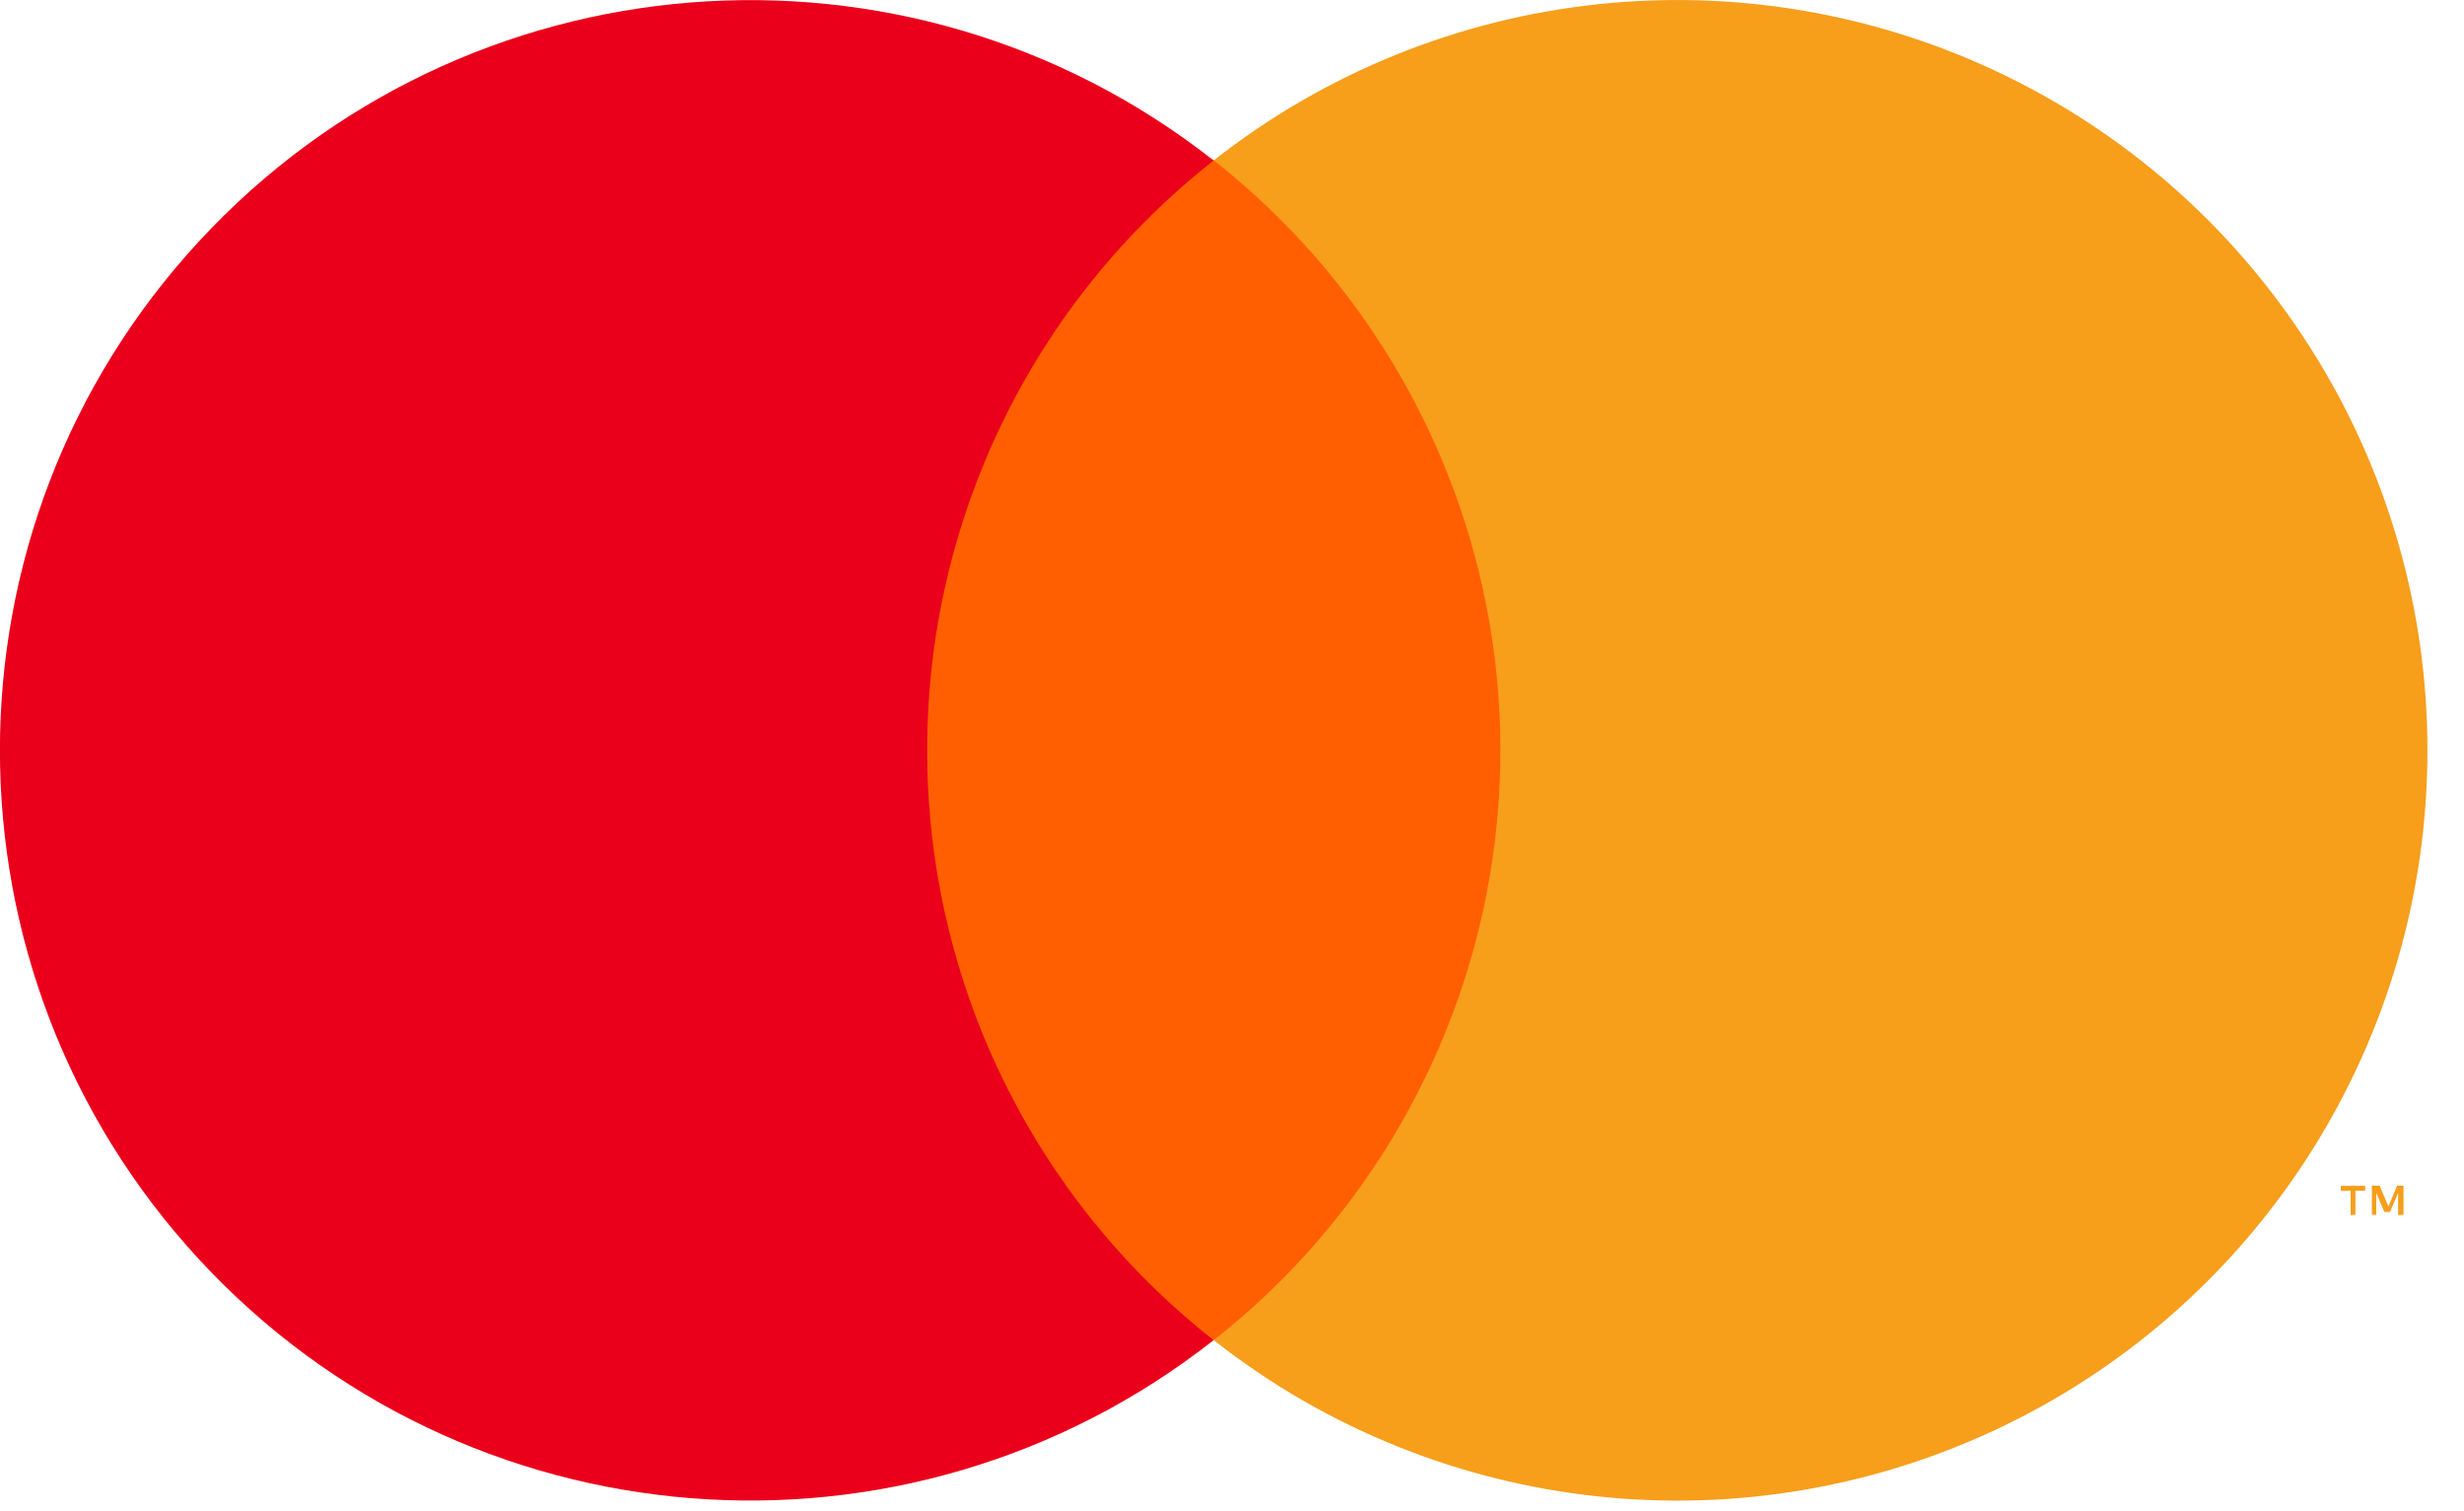
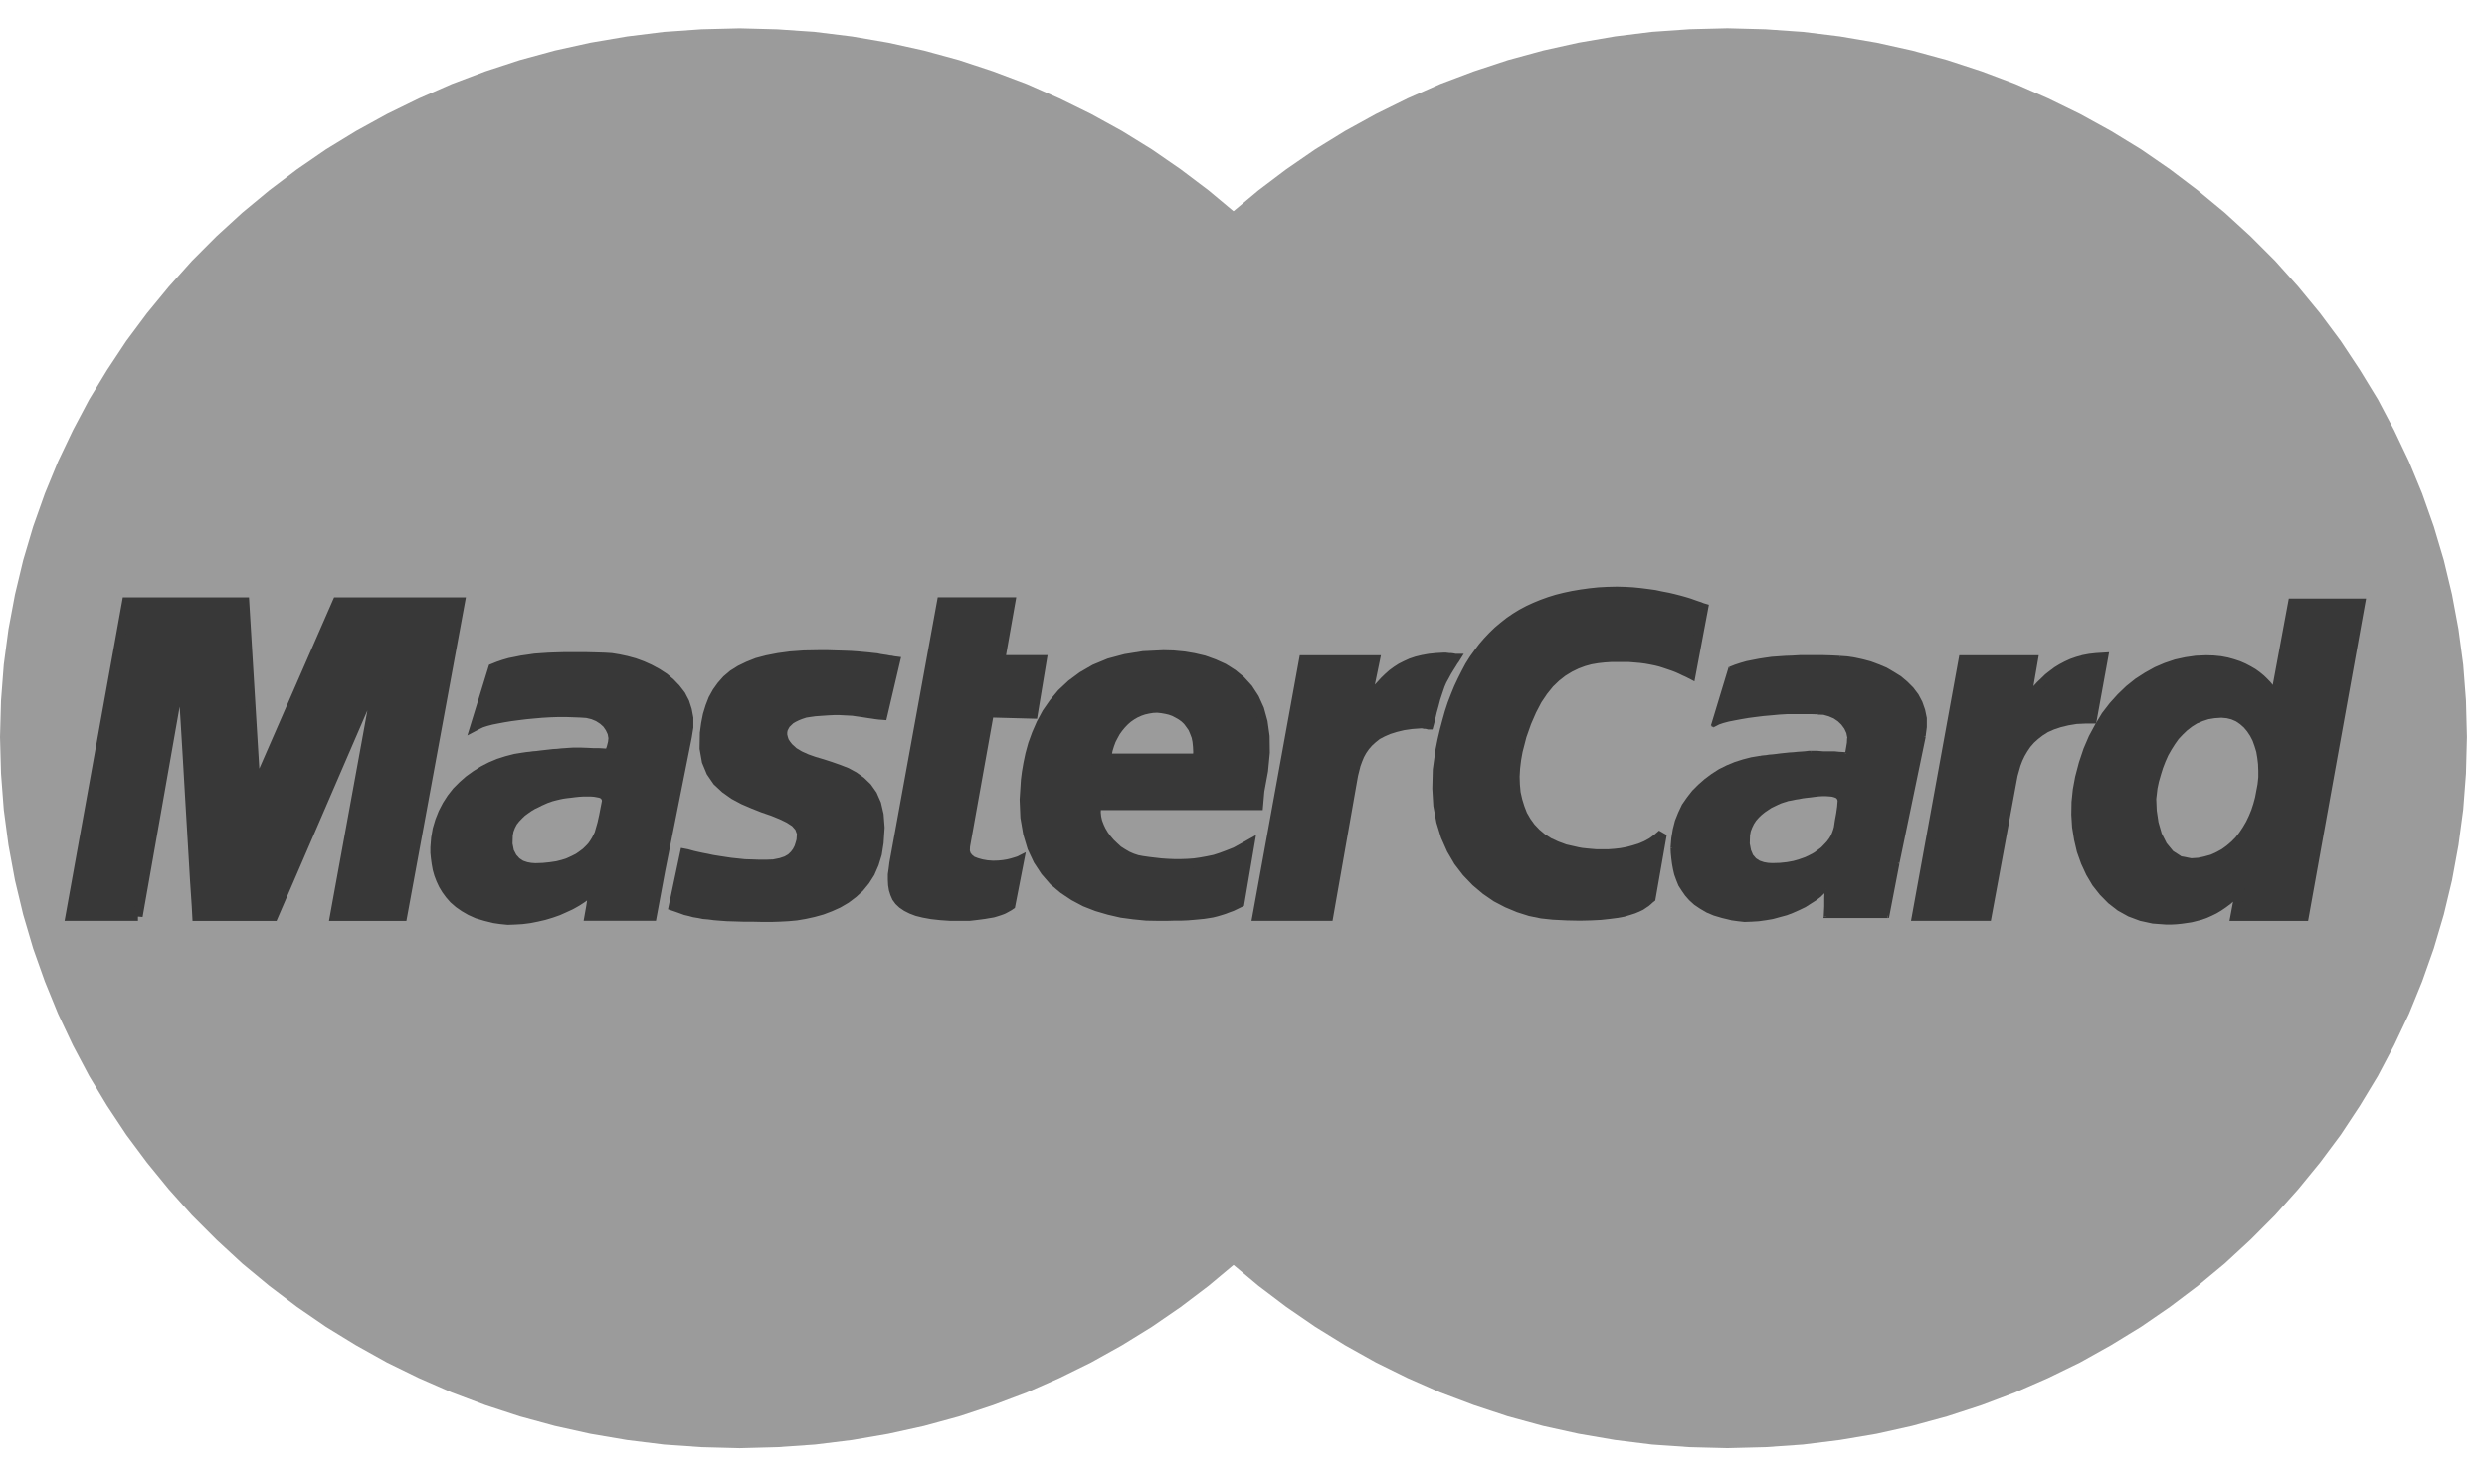
- <svg xmlns="http://www.w3.org/2000/svg" width="31" height="19" fill="none">
-   <path d="M19.399 2.015H11.14v14.841h8.258V2.016z" fill="#FF5F00" />
-   <path d="M11.665 9.439a9.423 9.423 0 013.604-7.42 9.438 9.438 0 100 14.841 9.422 9.422 0 01-3.604-7.421z" fill="#EB001B" />
-   <path d="M30.54 9.44a9.437 9.437 0 01-15.27 7.42 9.438 9.438 0 000-14.842A9.438 9.438 0 0130.54 9.44zm-.906 5.843v-.304h.123v-.06h-.307v.063h.124v.304l.06-.003zm.605 0v-.367h-.08l-.11.262-.11-.262h-.098v.367h.055v-.275l.102.239h.071l.102-.239v.278l.069-.003z" fill="#F79E1B" />
+ <svg xmlns="http://www.w3.org/2000/svg" width="57" height="34" fill="none">
+   <path d="M39.59 33.197l.874-.022.861-.06.845-.105.84-.142.815-.182.805-.22.788-.257.77-.291.754-.33.73-.356.708-.396.691-.423.662-.455.64-.483.616-.511.588-.543.565-.566.53-.593.503-.615.474-.636.439-.665.411-.68.371-.703.343-.725.302-.741.268-.758.229-.774.188-.785.148-.807.109-.813.063-.828.022-.84-.022-.835-.063-.823-.109-.813-.148-.796-.188-.785-.229-.769-.268-.758-.303-.735-.342-.72-.37-.702-.412-.675-.44-.665-.473-.636-.502-.61-.531-.593-.565-.565-.588-.538-.617-.51-.639-.484-.662-.456-.69-.422-.708-.39-.731-.357-.753-.33-.771-.29-.788-.258-.805-.22-.816-.181-.839-.143-.845-.104-.861-.06-.874-.023-.867.022-.862.06-.845.105-.833.143-.816.181-.805.22-.782.258-.77.29-.749.33-.724.357-.708.39-.685.422-.662.456-.64.483-.61.51-.588.539-.56.565-.53.593-.502.61-.468.636-.44.665-.405.675-.377.703-.337.719-.302.736-.263.757-.228.769-.188.785-.149.796-.108.813-.063.823-.023.835.023.84.063.828.108.813.149.807.188.785.228.774.263.758.302.74.337.726.377.702.405.681.44.665.468.636.502.615.53.593.56.566.588.543.61.51.64.484.662.455.685.423.708.396.724.357.748.329.77.29.783.259.805.22.816.18.833.143.845.105.862.06.867.022z" fill="#9B9B9B" />
+   <path d="M16.952 33.198l.868-.023.862-.06.845-.104.833-.143.816-.18.805-.22.782-.259.77-.29.748-.33.725-.357.708-.395.685-.423.662-.455.639-.484.61-.51.589-.543.56-.566.53-.593.502-.615.468-.637.44-.664.405-.681.377-.703.336-.724.303-.741.262-.758.229-.774.188-.785.149-.807.108-.813.063-.829.023-.84-.023-.834-.063-.824-.108-.812-.149-.796-.188-.785-.229-.77-.262-.757-.303-.735-.336-.72-.377-.702-.405-.675-.44-.665-.468-.637-.502-.61-.53-.592-.56-.566-.588-.538-.611-.51-.64-.483-.661-.456-.685-.423-.708-.39-.725-.356-.748-.33-.77-.29-.782-.259-.805-.22-.816-.18-.834-.143-.844-.104-.862-.06-.868-.023-.873.022-.862.06-.845.105-.839.143-.816.18-.805.22-.787.258-.771.291-.753.33-.73.357-.709.39-.69.422-.663.456-.639.483-.616.51-.588.538-.565.566-.531.593-.502.61-.474.636-.44.665-.41.675-.372.703-.342.719-.302.735-.269.758-.228.769-.188.785-.149.796-.108.812-.063.824-.023.834.023.84.063.83.108.812.149.807.188.785.228.774.269.758.302.74.342.725.372.703.41.681.44.664.474.637.502.615.53.593.566.566.588.543.616.51.64.484.662.455.69.423.708.395.73.357.754.33.77.29.788.258.805.22.816.181.84.143.844.104.862.06.873.023z" fill="#9B9B9B" />
+   <path d="M20.23 16.394l-.08-.006-.08-.01-.075-.012-.074-.01-.069-.011-.073-.011-.075-.011-.08-.011-.08-.012-.09-.005-.103-.005-.109-.006h-.12l-.131.006-.149.01-.165.012-.114.016-.109.017-.097.032-.085.033-.08.039-.074.043-.058.055-.051.05-.034.06-.029.06-.011.066v.066l.017.071.023.071.046.072.056.07.115.105.137.082.16.072.17.06.183.054.189.061.188.066.183.071.171.093.16.115.142.137.12.17.092.209.057.247.023.295-.023.346-.04.257-.069.225-.091.209-.114.18-.131.16-.149.136-.16.121-.177.104-.182.082-.189.072-.194.054-.2.044-.194.033-.188.017-.188.01-.177.006h-.246l-.228-.005h-.2l-.188-.006-.171-.005-.154-.011-.137-.011-.132-.017-.12-.01-.108-.022-.108-.017-.098-.027-.097-.022-.091-.033-.091-.033-.097-.033.256-1.211.052.01.063.017.08.022.097.022.102.022.115.022.126.027.136.022.143.022.148.022.155.016.16.017.165.005.165.006h.166l.165-.006.166-.033.131-.044.103-.06.08-.077.057-.076.046-.088.028-.088.023-.082.011-.159-.051-.137-.097-.11-.143-.093-.17-.082-.2-.082-.224-.077-.222-.088-.228-.098-.217-.116-.2-.142-.183-.17-.143-.209-.102-.246-.052-.296.006-.351.029-.214.04-.203.057-.186.068-.176.091-.164.103-.143.12-.136.143-.121.166-.104.182-.088.206-.082.228-.06.257-.05.28-.038.308-.022.337-.006h.21l.195.006.177.005.16.006.142.01.132.012.113.01.103.012.098.01.08.017.074.011.068.01.057.012.052.005.05.011.046.006-.29 1.239z" fill="#383838" />
+   <path d="M20.23 16.394l-.08-.006-.08-.01-.075-.012-.074-.01-.069-.011-.073-.011-.075-.011-.08-.011-.08-.012-.09-.005-.103-.005-.109-.006h-.12l-.131.006-.149.01-.165.012-.114.016-.109.017-.097.032-.085.033-.08.039-.074.043-.058.055-.051.05-.034.06-.029.06-.011.066v.066l.017.071.023.071.046.072.056.07.115.105.137.082.16.072.17.06.183.054.189.061.188.066.183.071.171.093.16.115.142.137.12.17.092.209.057.247.023.295-.023.346-.04.257-.069.225-.091.209-.114.18-.131.16-.149.136-.16.121-.177.104-.182.082-.189.072-.194.054-.2.044-.194.033-.188.017-.188.01-.177.006h-.246l-.228-.005h-.2l-.188-.006-.171-.005-.154-.011-.137-.011-.132-.017-.12-.01-.108-.022-.108-.017-.098-.027-.097-.022-.091-.033-.091-.033-.097-.033.256-1.211.052.01.063.017.08.022.097.022.102.022.115.022.126.027.136.022.143.022.148.022.155.016.16.017.165.005.165.006h.166l.165-.006.166-.033.131-.044.103-.06.08-.077.057-.076.046-.088.028-.088.023-.082.011-.159-.051-.137-.097-.11-.143-.093-.17-.082-.2-.082-.224-.077-.222-.088-.228-.098-.217-.116-.2-.142-.183-.17-.143-.209-.102-.246-.052-.296.006-.351.029-.214.04-.203.057-.186.068-.176.091-.164.103-.143.12-.136.143-.121.166-.104.182-.088.206-.082.228-.06.257-.05.28-.038.308-.022.337-.006h.21l.195.006.177.005.16.006.142.01.132.012.113.01.103.012.098.01.08.017.074.011.068.01.057.012.052.005.05.011.046.006-.29 1.239z" stroke="#383838" stroke-width=".216" stroke-miterlimit="2.613" />
+   <path d="M21.582 13.799h1.581l-.234 1.327h.953l-.205 1.24-1.005-.027-.548 3.061-.005.11.028.093.057.071.074.06.103.04.115.032.125.022.137.01.125-.004.114-.011.104-.017.09-.022.075-.022.051-.016.035-.011.01-.005-.199 1.02-.04.027-.04.022-.04.022-.04.022-.04.017-.045.016-.052.017-.051.016-.057.017-.057.01-.069.011-.068.012-.074.01-.086.011-.091.011-.097.011h-.434l-.229-.016-.2-.022-.182-.033-.154-.038-.131-.05-.109-.055-.097-.066-.074-.07-.057-.078-.04-.093-.029-.093-.017-.104-.006-.115v-.122l.018-.125.017-.138 1.09-5.985z" fill="#383838" />
+   <path d="M21.582 13.799h1.581l-.234 1.327h.953l-.205 1.24-1.005-.027-.548 3.061-.005.11.028.093.057.071.074.06.103.04.115.032.125.022.137.01.125-.004.114-.011.104-.017.09-.022.075-.022.051-.016.035-.011.01-.005-.199 1.02-.04.027-.04.022-.04.022-.04.022-.04.017-.045.016-.052.017-.051.016-.057.017-.057.01-.069.011-.068.012-.074.01-.086.011-.091.011-.097.011h-.434l-.229-.016-.2-.022-.182-.033-.154-.038-.131-.05-.109-.055-.097-.066-.074-.07-.057-.078-.04-.093-.029-.093-.017-.104-.006-.115v-.122l.018-.125.017-.138 1.09-5.985z" stroke="#383838" stroke-width=".216" stroke-miterlimit="2.613" />
+   <path d="M25.143 18.435l-.017.093-.005.1.011.103.023.104.04.105.046.099.062.104.069.093.08.093.086.082.09.083.104.066.102.06.114.05.115.038.114.022.148.021.143.017.148.017.149.01.148.006h.154l.148-.005.155-.011.154-.022.154-.028.16-.033.154-.05.16-.06.165-.065.16-.088.166-.093-.229 1.349-.091.044-.091.044-.092.033-.085.033-.086.027-.091.027-.092.023-.097.016-.102.016-.114.011-.12.011-.132.011-.148.006h-.154l-.177.005h-.188l-.28-.005-.286-.028-.285-.038-.285-.066-.28-.082-.269-.105-.256-.136-.24-.16-.222-.186-.195-.225-.165-.252-.137-.291-.097-.324-.063-.367-.017-.406.029-.45.022-.175.035-.203.045-.214.063-.23.086-.236.103-.236.13-.242.16-.23.183-.22.223-.208.251-.186.285-.165.331-.137.371-.099.411-.066.463-.022.222.006.235.022.233.038.235.055.228.082.222.1.206.13.188.154.171.187.143.22.114.252.08.29.046.33.005.372-.04.417-.085.461-.029.334h-4.16l.262-1.08h2.5l.012-.137-.006-.132-.012-.12-.022-.11-.04-.104-.04-.094-.058-.082-.057-.077-.068-.066-.075-.055-.085-.049-.085-.044-.092-.033-.091-.021-.097-.017-.103-.011-.108.005-.103.017-.098.022-.096.033-.097.044-.086.05-.086.06-.074.065-.074.077-.068.082-.063.088-.051.093-.052.1-.04.109-.034.11-.023.115-.229 1.135z" fill="#383838" />
+   <path d="M25.143 18.435l-.017.093-.005.1.011.103.023.104.04.105.046.099.062.104.069.093.08.093.086.082.09.083.104.066.102.06.114.05.115.038.114.022.148.021.143.017.148.017.149.01.148.006h.154l.148-.005.155-.011.154-.022.154-.028.16-.033.154-.05.16-.06.165-.065.16-.088.166-.093-.229 1.349-.091.044-.091.044-.092.033-.085.033-.086.027-.091.027-.092.023-.097.016-.102.016-.114.011-.12.011-.132.011-.148.006h-.154l-.177.005h-.188l-.28-.005-.286-.028-.285-.038-.285-.066-.28-.082-.269-.105-.256-.136-.24-.16-.222-.186-.195-.225-.165-.252-.137-.291-.097-.324-.063-.367-.017-.406.029-.45.022-.175.035-.203.045-.214.063-.23.086-.236.103-.236.13-.242.16-.23.183-.22.223-.208.251-.186.285-.165.331-.137.371-.099.411-.066.463-.022.222.006.235.022.233.038.235.055.228.082.222.1.206.13.188.154.171.187.143.22.114.252.08.29.046.33.005.372-.04.417-.085.461-.029.334h-4.16l.262-1.08h2.5l.012-.137-.006-.132-.012-.12-.022-.11-.04-.104-.04-.094-.058-.082-.057-.077-.068-.066-.075-.055-.085-.049-.085-.044-.092-.033-.091-.021-.097-.017-.103-.011-.108.005-.103.017-.098.022-.096.033-.097.044-.086.05-.086.06-.074.065-.074.077-.068.082-.063.088-.051.093-.052.1-.04.109-.034.11-.023.115-.229 1.135z" stroke="#383838" stroke-width=".216" stroke-miterlimit="2.613" />
+   <path d="M38.756 15.457l-.074-.038-.074-.033-.08-.039-.085-.038-.086-.033-.097-.033-.097-.033-.103-.033-.108-.027-.109-.022-.12-.022-.12-.016-.13-.011-.132-.011h-.422l-.149.01-.154.017-.16.027-.16.044-.16.06-.16.078-.16.098-.153.12-.149.143-.142.176-.137.203-.126.241-.12.275-.108.307-.091.351-.035.197-.023.192-.011.192.006.187.017.186.04.176.051.165.063.164.086.149.102.142.12.126.137.115.154.099.177.082.194.072.217.049.074.017.086.016.102.011.115.011.125.01h.275l.142-.01.149-.017.148-.027.142-.038.143-.044.143-.06.131-.072.12-.088.114-.098-.256 1.464-.035.028-.034.032-.046.039-.05.033-.064.044-.08.038-.091.038-.103.033-.131.039-.149.027-.17.022-.2.022-.223.011-.257.006-.291-.006-.32-.016-.262-.028-.263-.054-.262-.083-.263-.11-.251-.131-.24-.165-.228-.192-.211-.22-.189-.246-.16-.274-.136-.307-.103-.335-.068-.368-.023-.39.011-.427.063-.455.045-.225.052-.22.057-.214.057-.203.063-.192.074-.192.074-.18.08-.17.086-.17.085-.16.097-.154.103-.142.103-.137.114-.132.114-.12.12-.116.131-.11.132-.104.136-.093.143-.088.154-.082.154-.071.16-.066.166-.06.177-.055.176-.044.183-.039.194-.033.194-.027.206-.022.205-.011.217-.005.183.005.177.01.17.017.172.022.16.022.154.033.149.028.136.032.132.034.114.032.108.033.092.033.08.028.068.022.052.022.034.01-.286 1.52z" fill="#383838" />
+   <path d="M38.756 15.457l-.074-.038-.074-.033-.08-.039-.085-.038-.086-.033-.097-.033-.097-.033-.103-.033-.108-.027-.109-.022-.12-.022-.12-.016-.13-.011-.132-.011h-.422l-.149.01-.154.017-.16.027-.16.044-.16.06-.16.078-.16.098-.153.12-.149.143-.142.176-.137.203-.126.241-.12.275-.108.307-.091.351-.035.197-.023.192-.011.192.006.187.017.186.04.176.051.165.063.164.086.149.102.142.12.126.137.115.154.099.177.082.194.072.217.049.074.017.086.016.102.011.115.011.125.01h.275l.142-.01.149-.017.148-.027.142-.038.143-.044.143-.06.131-.072.12-.088.114-.098-.256 1.464-.035.028-.034.032-.046.039-.05.033-.064.044-.08.038-.091.038-.103.033-.131.039-.149.027-.17.022-.2.022-.223.011-.257.006-.291-.006-.32-.016-.262-.028-.263-.054-.262-.083-.263-.11-.251-.131-.24-.165-.228-.192-.211-.22-.189-.246-.16-.274-.136-.307-.103-.335-.068-.368-.023-.39.011-.427.063-.455.045-.225.052-.22.057-.214.057-.203.063-.192.074-.192.074-.18.08-.17.086-.17.085-.16.097-.154.103-.142.103-.137.114-.132.114-.12.12-.116.131-.11.132-.104.136-.093.143-.088.154-.082.154-.071.16-.066.166-.06.177-.055.176-.044.183-.039.194-.033.194-.027.206-.022.205-.011.217-.005.183.005.177.01.17.017.172.022.16.022.154.033.149.028.136.032.132.034.114.032.108.033.092.033.08.028.068.022.052.022.034.01-.286 1.52z" stroke="#383838" stroke-width=".216" stroke-miterlimit="2.613" />
+   <path d="M52.809 21.004h-1.581l.114-.609v-.055l-.091.11-.097.099-.097.088-.103.077-.103.07-.102.061-.103.05-.109.049-.108.038-.109.028-.108.027-.114.017-.114.016-.109.011-.114.006h-.114l-.297-.022-.274-.06-.251-.094-.228-.126-.206-.16-.183-.186-.16-.203-.136-.23-.114-.247-.092-.258-.063-.269-.045-.28-.017-.28.005-.285.029-.28.052-.28.085-.323.103-.307.12-.28.142-.263.149-.247.17-.22.178-.197.188-.181.2-.16.211-.136.217-.121.217-.093.228-.077.228-.05.229-.033.234-.01.165.005.16.016.148.028.137.038.132.044.114.05.114.06.103.06.091.066.086.071.074.072.069.071.056.071.052.072.046.066.034.066.4-2.157h1.552l-1.29 7.176z" fill="#383838" />
+   <path d="M52.809 21.004h-1.581l.114-.609v-.055l-.091.11-.097.099-.097.088-.103.077-.103.07-.102.061-.103.05-.109.049-.108.038-.109.028-.108.027-.114.017-.114.016-.109.011-.114.006h-.114l-.297-.022-.274-.06-.251-.094-.228-.126-.206-.16-.183-.186-.16-.203-.136-.23-.114-.247-.092-.258-.063-.269-.045-.28-.017-.28.005-.285.029-.28.052-.28.085-.323.103-.307.12-.28.142-.263.149-.247.17-.22.178-.197.188-.181.2-.16.211-.136.217-.121.217-.093.228-.077.228-.05.229-.033.234-.01.165.005.16.016.148.028.137.038.132.044.114.05.114.06.103.06.091.066.086.071.074.072.069.071.056.071.052.072.046.066.034.066.4-2.157h1.552l-1.29 7.176z" stroke="#383838" stroke-width=".216" stroke-miterlimit="2.613" />
+   <path d="M50.224 19.674l.16-.011.148-.033.137-.038.131-.06.12-.066.114-.082.108-.093.098-.1.085-.109.08-.12.074-.126.063-.132.057-.137.046-.142.04-.148.028-.148.029-.154.017-.158v-.148l-.006-.154-.017-.142-.023-.137-.04-.131-.045-.126-.057-.11-.069-.104-.074-.088-.086-.076-.097-.066-.102-.044-.109-.027-.12-.011-.154.01-.142.023-.132.043-.131.055-.114.071-.114.088-.097.093-.098.104-.085.12-.08.127-.074.131-.063.142-.057.148-.046.148-.046.16-.034.158-.028.241.011.263.04.269.074.257.114.225.149.18.188.121.229.044z" fill="#9B9B9B" />
+   <path d="M15.17 19.782L14.944 21h-1.439l.04-.225.029-.202.023-.154.022-.082-.08.088-.09.087-.11.082-.119.077-.137.077-.143.066-.148.066-.154.054-.166.05-.165.038-.166.033-.17.022-.167.01-.165.006-.16-.016-.154-.022-.2-.05-.183-.054-.16-.072-.142-.082-.125-.087-.115-.1-.09-.103-.081-.11-.069-.115-.056-.12-.046-.121-.034-.12-.023-.127-.017-.126-.012-.12v-.121l.017-.214.035-.203.057-.192.074-.186.091-.175.103-.16.12-.153.137-.137.143-.126.16-.115.165-.104.171-.088.183-.077.188-.06.194-.05.2-.032h.011l.029-.006.04-.005.063-.006.068-.01.08-.006.085-.011.098-.011.097-.011.097-.011.103-.006.09-.01.092-.006.085-.006.08-.005h.195l.137.005.125.006h.126l.103.006.08.005.056.006h.018l.011-.039.034-.099.029-.115.011-.104-.022-.12-.052-.11-.068-.099-.091-.082-.11-.071-.12-.05-.136-.033-.149-.01-.159-.006-.171-.006h-.177l-.183.006-.189.011-.182.016-.183.017-.177.022-.17.022-.166.027-.149.028-.137.027-.125.033-.103.033-.08.038-.063.033.406-1.321.125-.05.126-.043.136-.039.137-.027.137-.028.15-.021.147-.022.154-.011.16-.011.165-.006.172-.005h.548l.2.005.2.006.16.01.17.028.177.038.183.05.177.065.171.077.172.093.16.104.142.121.126.132.114.148.085.164.057.176.035.186v.208l-.035.22-.576 2.894z" fill="#383838" />
+   <path d="M15.17 19.782L14.944 21h-1.439l.04-.225.029-.202.023-.154.022-.082-.08.088-.09.087-.11.082-.119.077-.137.077-.143.066-.148.066-.154.054-.166.05-.165.038-.166.033-.17.022-.167.01-.165.006-.16-.016-.154-.022-.2-.05-.183-.054-.16-.072-.142-.082-.125-.087-.115-.1-.09-.103-.081-.11-.069-.115-.056-.12-.046-.121-.034-.12-.023-.127-.017-.126-.012-.12v-.121l.017-.214.035-.203.057-.192.074-.186.091-.175.103-.16.12-.153.137-.137.143-.126.16-.115.165-.104.171-.088.183-.077.188-.06.194-.05.2-.032h.011l.029-.006.04-.005.063-.006.068-.01.08-.006.085-.011.098-.011.097-.011.097-.011.103-.006.09-.01.092-.006.085-.006.08-.005h.195l.137.005.125.006h.126l.103.006.08.005.056.006h.018l.011-.039.034-.099.029-.115.011-.104-.022-.12-.052-.11-.068-.099-.091-.082-.11-.071-.12-.05-.136-.033-.149-.01-.159-.006-.171-.006h-.177l-.183.006-.189.011-.182.016-.183.017-.177.022-.17.022-.166.027-.149.028-.137.027-.125.033-.103.033-.08.038-.063.033.406-1.321.125-.05.126-.043.136-.039.137-.027.137-.028.15-.021.147-.022.154-.011.16-.011.165-.006.172-.005h.548l.2.005.2.006.16.01.17.028.177.038.183.05.177.065.171.077.172.093.16.104.142.121.126.132.114.148.085.164.057.176.035.186v.208l-.035.22-.576 2.894z" stroke="#383838" stroke-width=".216" stroke-miterlimit="2.613" />
+   <path d="M13.796 18.357l-.006-.027-.022-.028-.035-.016-.057-.011-.062-.011-.075-.006h-.171l-.091.006-.097.01-.092.012-.091.01-.086.012-.08.017-.068.016-.063.016-.04.011-.046.017-.062.021-.063.028-.074.033-.074.038-.08.038-.074.044-.08.055-.075.055-.068.065-.063.066-.057.072-.04.076-.034.088-.017.087-.006.186.029.148.057.11.074.082.085.055.098.033.09.016.092.006.171-.006.154-.016.15-.022.13-.033.114-.038.109-.05.097-.049.086-.06.074-.055.068-.066.057-.06.046-.066.04-.065.034-.066.029-.06.017-.06.046-.16.04-.18.034-.176.028-.142z" fill="#9B9B9B" />
+   <path d="M3.162 21.002H1.609L2.905 13.8h2.7l.257 4.274L7.728 13.8h2.82l-1.324 7.203H7.67l.982-5.382H8.59l-2.323 5.382H4.515l-.012-.225-.04-.598-.05-.85-.058-.977-.057-.982-.052-.861-.04-.626-.01-.263H4.11l-.948 5.382z" fill="#383838" />
+   <path d="M3.162 21.002H1.609L2.905 13.8h2.7l.257 4.274L7.728 13.8h2.82l-1.324 7.203H7.67l.982-5.382H8.59l-2.323 5.382H4.515l-.012-.225-.04-.598-.05-.85-.058-.977-.057-.982-.052-.861-.04-.626-.01-.263H4.11l-.948 5.382z" stroke="#383838" stroke-width=".216" stroke-miterlimit="2.613" />
+   <path d="M43.5 19.782L43.266 21h-1.433l.011-.225.006-.197v-.148l.011-.066-.074.082-.085.082-.103.078-.114.076-.12.071-.137.066-.143.066-.142.055-.155.044-.16.043-.16.028-.16.022-.165.01-.16.006-.154-.016-.154-.022-.205-.05-.183-.054-.16-.072-.148-.082-.126-.087-.108-.1-.092-.103-.08-.11-.068-.115-.051-.12-.046-.121-.029-.12-.022-.127-.017-.126-.012-.12v-.121l.012-.214.034-.203.051-.192.074-.186.086-.175.109-.16.12-.153.13-.137.15-.126.153-.115.166-.104.177-.088.177-.077.188-.06.188-.05.194-.032h.012l.028-.006.04-.005.057-.006.074-.01.08-.006.086-.011.091-.011.097-.011.103-.011.097-.006.097-.01.092-.006.08-.006.08-.005h.199l.137.005.131.006h.126l.109.006.09.005.052.006h.023l.011-.039.017-.099.018-.115.011-.104-.023-.12-.045-.11-.075-.099-.085-.082-.103-.071-.12-.05-.126-.033-.137-.01-.16-.006-.17-.006h-.178l-.182.006-.188.011-.183.016-.183.017-.177.022-.171.022-.165.027-.149.028-.137.027-.126.033-.102.033-.08.038-.063.033.4-1.321.125-.05.132-.043.13-.039.138-.027.143-.028.142-.021.148-.022.155-.011.16-.011.165-.006.166-.005h.536l.194.005.194.006.16.01.171.028.177.038.183.05.177.065.177.077.17.093.16.104.144.121.13.132.115.148.086.164.063.176.04.186v.208l-.03.22-.598 2.894z" fill="#383838" />
+   <path d="M43.266 21.046l.034-.033.234-1.217-.068-.01-.235 1.216.035-.033v.077l.028-.005.006-.028-.034.033z" fill="#383838" />
+   <path d="M41.798 21.007l.034.039h1.433v-.078h-1.433l.034.039h-.068l-.006.039h.04l-.034-.04z" fill="#383838" />
+   <path d="M41.89 20.395l-.051-.044-.023.088-.006.148v.197l-.011.225h.068l.012-.225.011-.197-.006-.148v-.044l-.05-.044.056.044z" fill="#383838" />
+   <path d="M39.67 21.096l.159.022.154.017.16-.006.166-.01.165-.023.16-.027.16-.044.16-.043.142-.055.149-.066.137-.066.12-.077.12-.076.102-.077.091-.088.075-.082-.057-.044-.075.082-.08.077-.102.077-.108.077-.12.065-.138.066-.137.066-.142.055-.149.044-.16.043-.16.028-.153.022-.166.01-.16.006-.154-.016-.148-.022-.012.066zm-1.382-1.663l.005.12.012.12.017.132.023.126.028.12.046.127.051.126.074.115.08.115.092.104.114.104.131.088.149.088.165.07.189.056.205.049.012-.066-.206-.05-.177-.054-.154-.071-.149-.077-.12-.087-.102-.094-.092-.104-.08-.104-.062-.115-.052-.115-.045-.115-.029-.12-.023-.127-.017-.12-.011-.12.005-.121h-.08zm2.049-2.108l-.2.033-.194.05-.188.06-.183.076-.177.088-.171.11-.154.115-.149.131-.137.137-.12.154-.114.164-.085.18-.075.187-.05.197-.035.208-.017.214h.08l.005-.213.035-.198.051-.186.074-.186.086-.17.102-.153.12-.154.126-.137.148-.12.154-.115.16-.099.177-.088.171-.076.188-.06.183-.05.189-.033v-.066zm1.177-.115h-.063l-.08.01-.08.006-.091.006-.097.01-.098.006-.102.011-.097.01-.091.012-.086.01-.08.006-.074.012-.058.005-.045.005-.023.006h-.011v.066h.011l.034-.006.034-.005.058-.005.074-.012.08-.005.086-.011.09-.011.098-.011.102-.011.098-.005.097-.012.09-.005.08-.006h.145v-.076z" fill="#383838" />
+   <path d="M42.283 17.27l.035-.028h-.023l-.052-.005-.091-.005-.109-.011h-.256l-.137-.011h-.137v.076h.274l.13.012h.235l.091.005.052.006h.023l.034-.028-.034.028.028.005.006-.033-.069-.011z" fill="#383838" />
+   <path d="M42.34 16.919h-.005l-.005.104-.018.11-.017.099-.011.038.068.011.012-.038.017-.1.017-.12.017-.104h-.075zm-.678-.544v.006l.13.005.12.034.115.049.097.066.08.077.068.093.046.099.023.115h.068l-.023-.126-.045-.12-.08-.105-.091-.088-.109-.077-.125-.05-.132-.033-.142-.016v.071zm-2.45.265l.057.034.057-.028.075-.039.097-.033.125-.033.137-.027.149-.028.165-.028.166-.022.177-.022.182-.016.183-.017.188-.011h.531l.16.005v-.066l-.16-.005-.17-.011h-.178l-.183.01-.188.012-.183.016-.182.017-.177.022-.177.022-.166.028-.148.027-.137.028-.126.033-.108.033-.086.039-.068.038.057.033-.069-.01z" fill="#383838" />
+   <path d="M39.635 15.288l-.023.027-.4 1.32.069.011.4-1.32-.023.027-.023-.065-.017.005-.006.022.023-.027z" fill="#383838" />
+   <path d="M42.175 15.034l-.194-.01-.194-.006h-.536l-.166.01-.166.006-.16.011-.154.011-.154.022-.142.022-.143.028-.137.027-.137.039-.131.043-.126.05.023.066.126-.05.13-.044.126-.038.137-.027.143-.028.143-.022.142-.022.155-.01.16-.012.165-.005h.702l.194.005h.194v-.066z" fill="#383838" />
+   <path d="M44.132 16.891l.029-.224v-.208l-.04-.192-.063-.18-.09-.17-.116-.154-.136-.136-.143-.121-.166-.104-.17-.099-.183-.076-.177-.066-.189-.05-.176-.038-.178-.027-.16-.011v.066l.16.01.166.028.177.038.177.05.177.065.171.077.171.088.154.104.143.12.126.126.114.142.08.16.062.169.04.18v.209l-.028.213.068.011zm-.598 2.898l.6-2.893-.07-.01-.598 2.892.068.01z" fill="#383838" />
+   <path d="M42.117 18.355l-.01-.032-.023-.028-.04-.017-.057-.016-.063-.006-.074-.005h-.086l-.086.005-.091.011-.091.012-.092.01-.085.011-.086.017-.074.011-.074.016-.057.011-.04.006-.046.016-.057.017-.063.021-.074.033-.069.033-.08.039-.074.049-.074.05-.074.06-.063.06-.063.071-.051.077-.04.082-.034.088-.017.093-.006.186.028.148.046.11.069.081.085.055.097.033.097.017.097.005.172-.005.16-.017.148-.027.131-.038.126-.044.108-.05.103-.055.091-.065.08-.06.069-.072.062-.066.052-.07.04-.066.028-.066.023-.066.017-.06.023-.154.029-.158.022-.154.011-.137z" fill="#9B9B9B" />
+   <path d="M43.928 21.002h1.61l.576-3.12.023-.121.034-.121.034-.12.046-.121.057-.12.068-.116.075-.11.091-.104.103-.093.114-.088.13-.082.15-.066.165-.055.183-.044.2-.033.222-.01h.143l.256-1.41-.16.01-.153.017-.143.027-.137.039-.126.044-.12.055-.114.06-.108.066-.103.077-.097.076-.091.088-.092.088-.085.093-.086.104-.085.099-.08.11.171-.993h-1.604l-1.067 5.874z" fill="#383838" />
+   <path d="M43.928 21.002h1.61l.576-3.12.023-.121.034-.121.034-.12.046-.121.057-.12.068-.116.075-.11.091-.104.103-.093.114-.088.13-.082.15-.066.165-.055.183-.044.2-.033.222-.01h.143l.256-1.41-.16.01-.153.017-.143.027-.137.039-.126.044-.12.055-.114.06-.108.066-.103.077-.097.076-.091.088-.092.088-.085.093-.086.104-.085.099-.08.11.171-.993h-1.604l-1.067 5.874z" stroke="#383838" stroke-width=".216" stroke-miterlimit="2.613" />
+   <path d="M28.813 21.002h1.637l.548-3.12.022-.121.029-.116.029-.115.04-.11.045-.109.057-.104.069-.1.08-.092.091-.083.103-.082.125-.066.137-.06.16-.05.177-.043.194-.028.223-.016h.017l.023.005.028.006h.029l.028.005.023.006.017.005h.006l.006-.022.017-.065.023-.099.028-.12.04-.143.04-.154.051-.154.052-.153.045-.104.058-.105.056-.104.057-.093.052-.082.04-.066.029-.039.01-.016h-.005l-.023-.005-.028-.006-.04-.005h-.04l-.046-.006-.04-.005h-.04l-.177.01-.16.017-.148.027-.137.033-.131.044-.12.055-.109.055-.102.066-.097.071-.092.082-.085.082-.086.094-.085.093-.08.104-.086.11-.085.11.205-.993H29.88l-1.067 5.874z" fill="#383838" />
+   <path d="M28.813 21.002h1.637l.548-3.12.022-.121.029-.116.029-.115.04-.11.045-.109.057-.104.069-.1.08-.092.091-.083.103-.082.125-.066.137-.06.16-.05.177-.043.194-.028.223-.016h.017l.023.005.028.006h.029l.028.005.023.006.017.005h.006l.006-.022.017-.065.023-.099.028-.12.04-.143.04-.154.051-.154.052-.153.045-.104.058-.105.056-.104.057-.093.052-.082.04-.066.029-.039.01-.016h-.005l-.023-.005-.028-.006-.04-.005h-.04l-.046-.006-.04-.005h-.04l-.177.01-.16.017-.148.027-.137.033-.131.044-.12.055-.109.055-.102.066-.097.071-.092.082-.085.082-.086.094-.085.093-.08.104-.086.11-.085.11.205-.993H29.88l-1.067 5.874z" stroke="#383838" stroke-width=".216" stroke-miterlimit="2.613" />
</svg>
